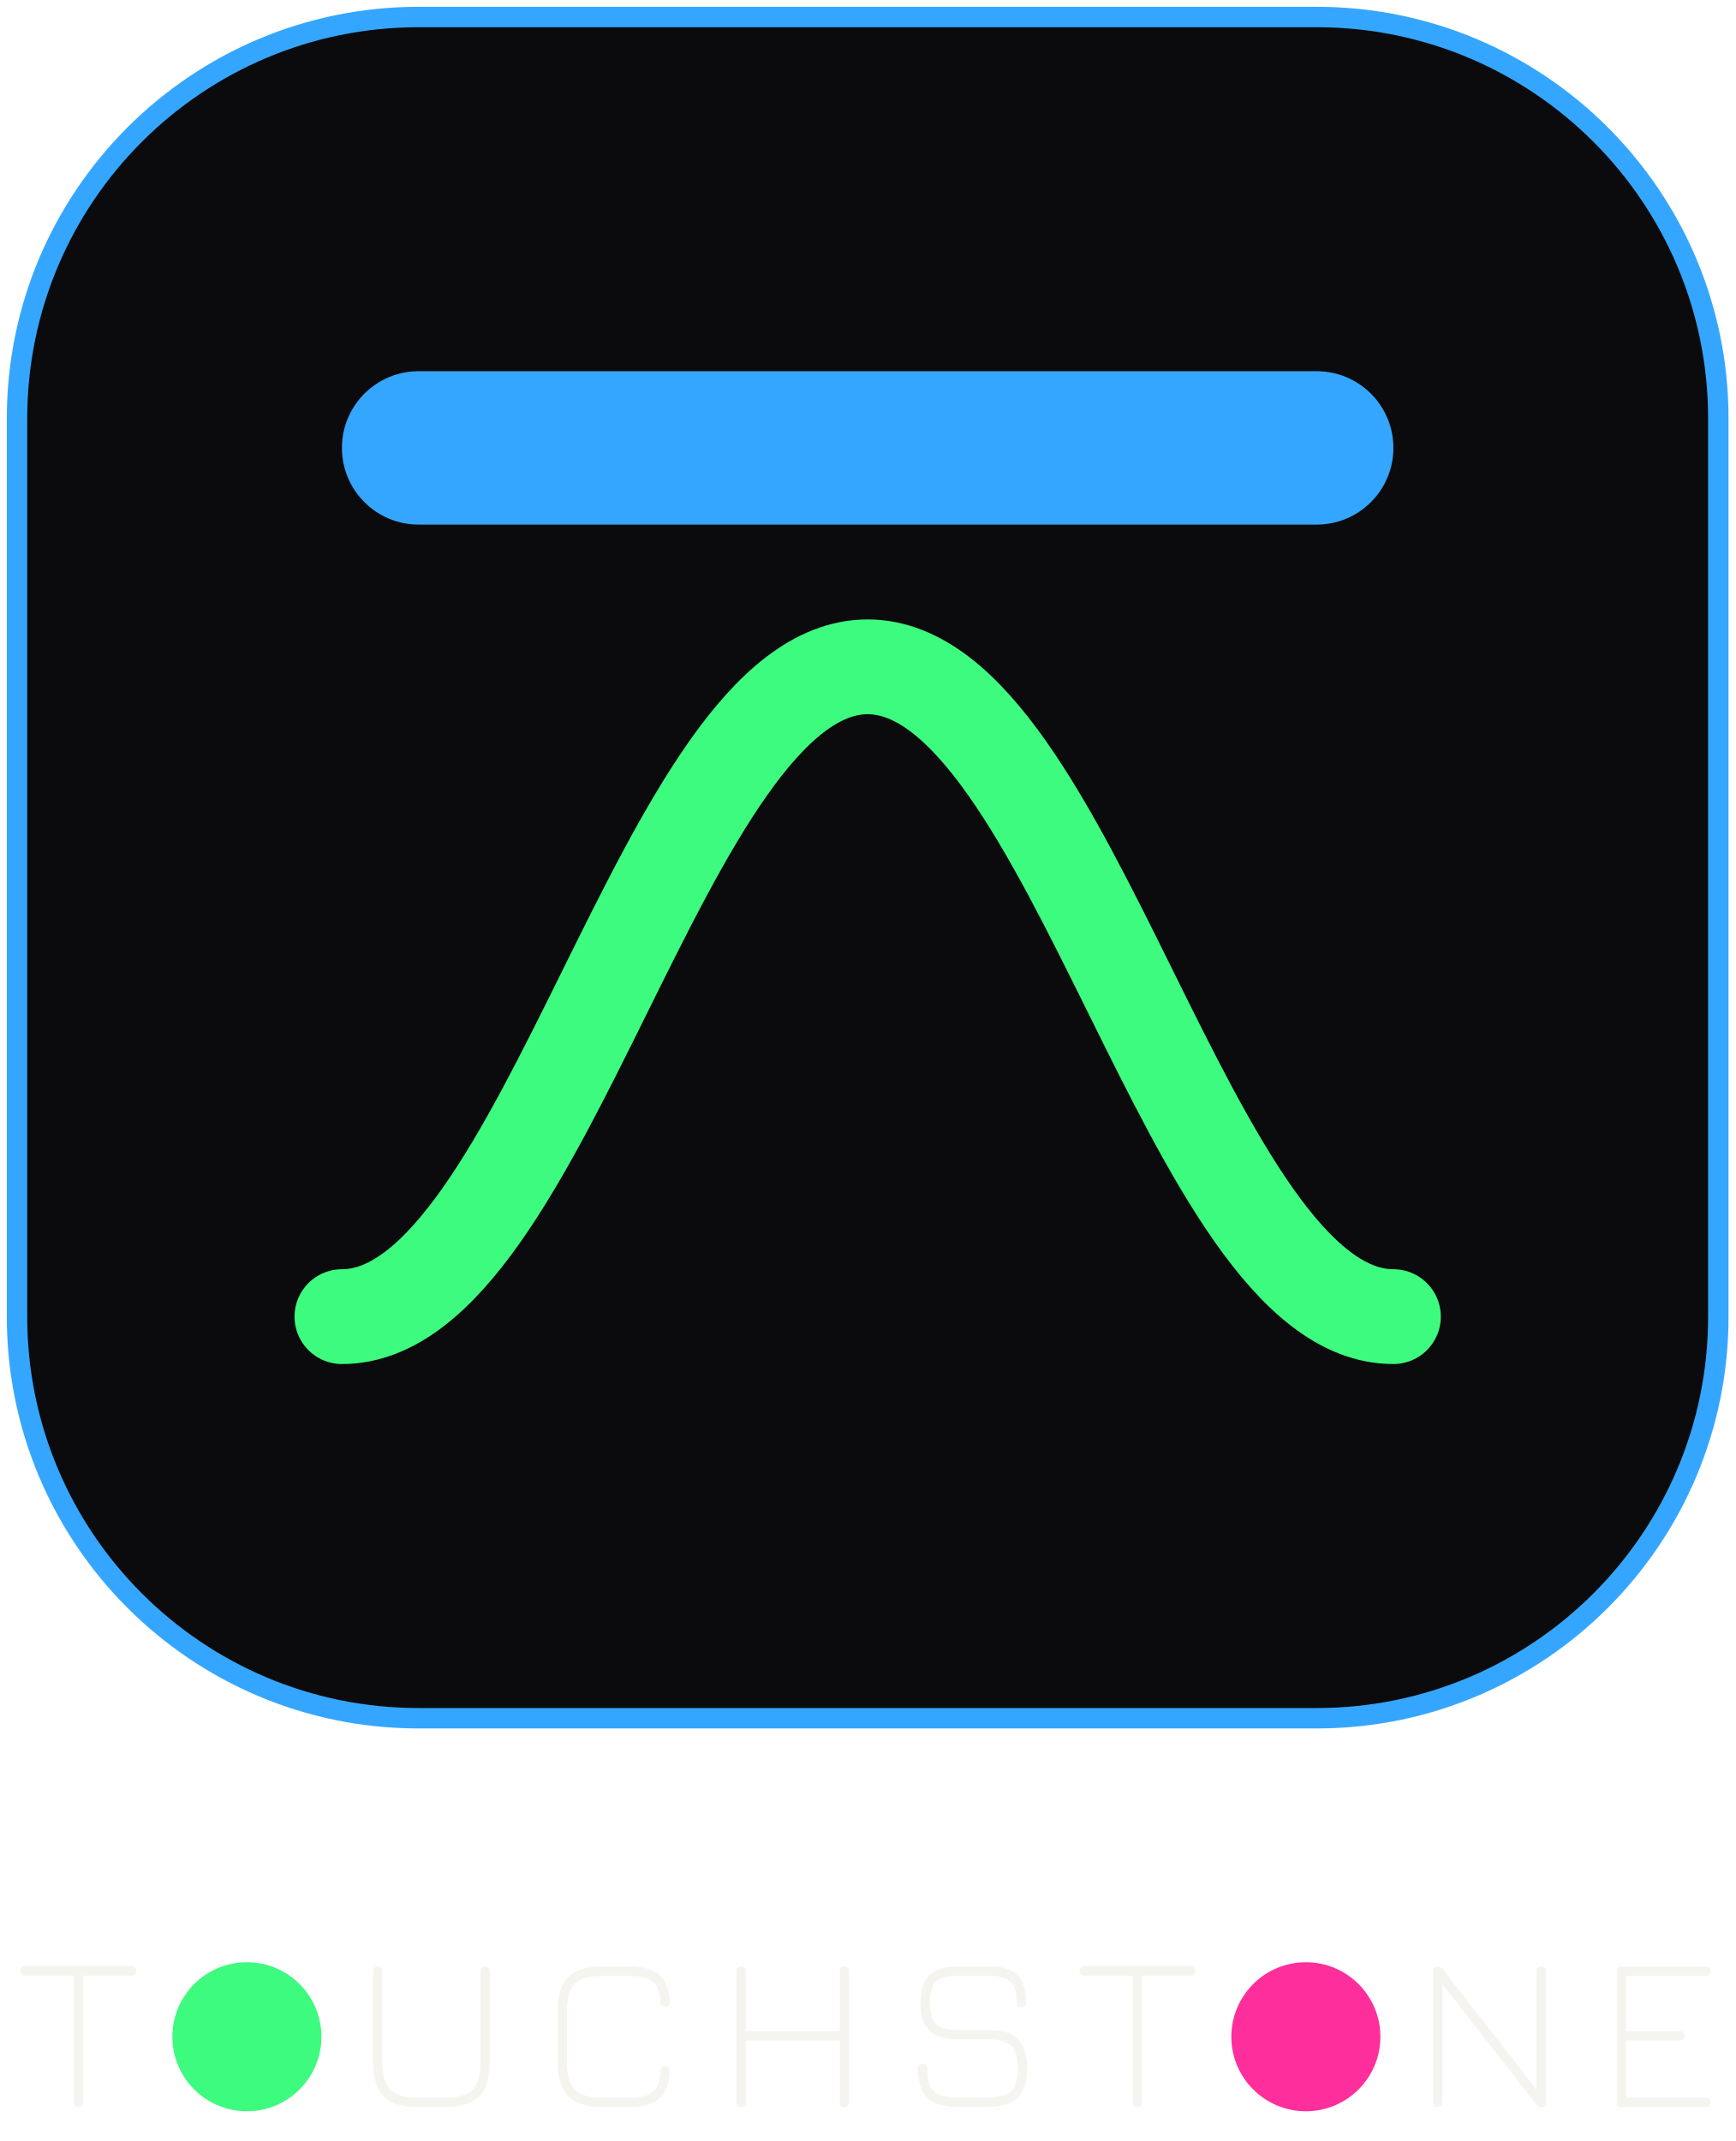
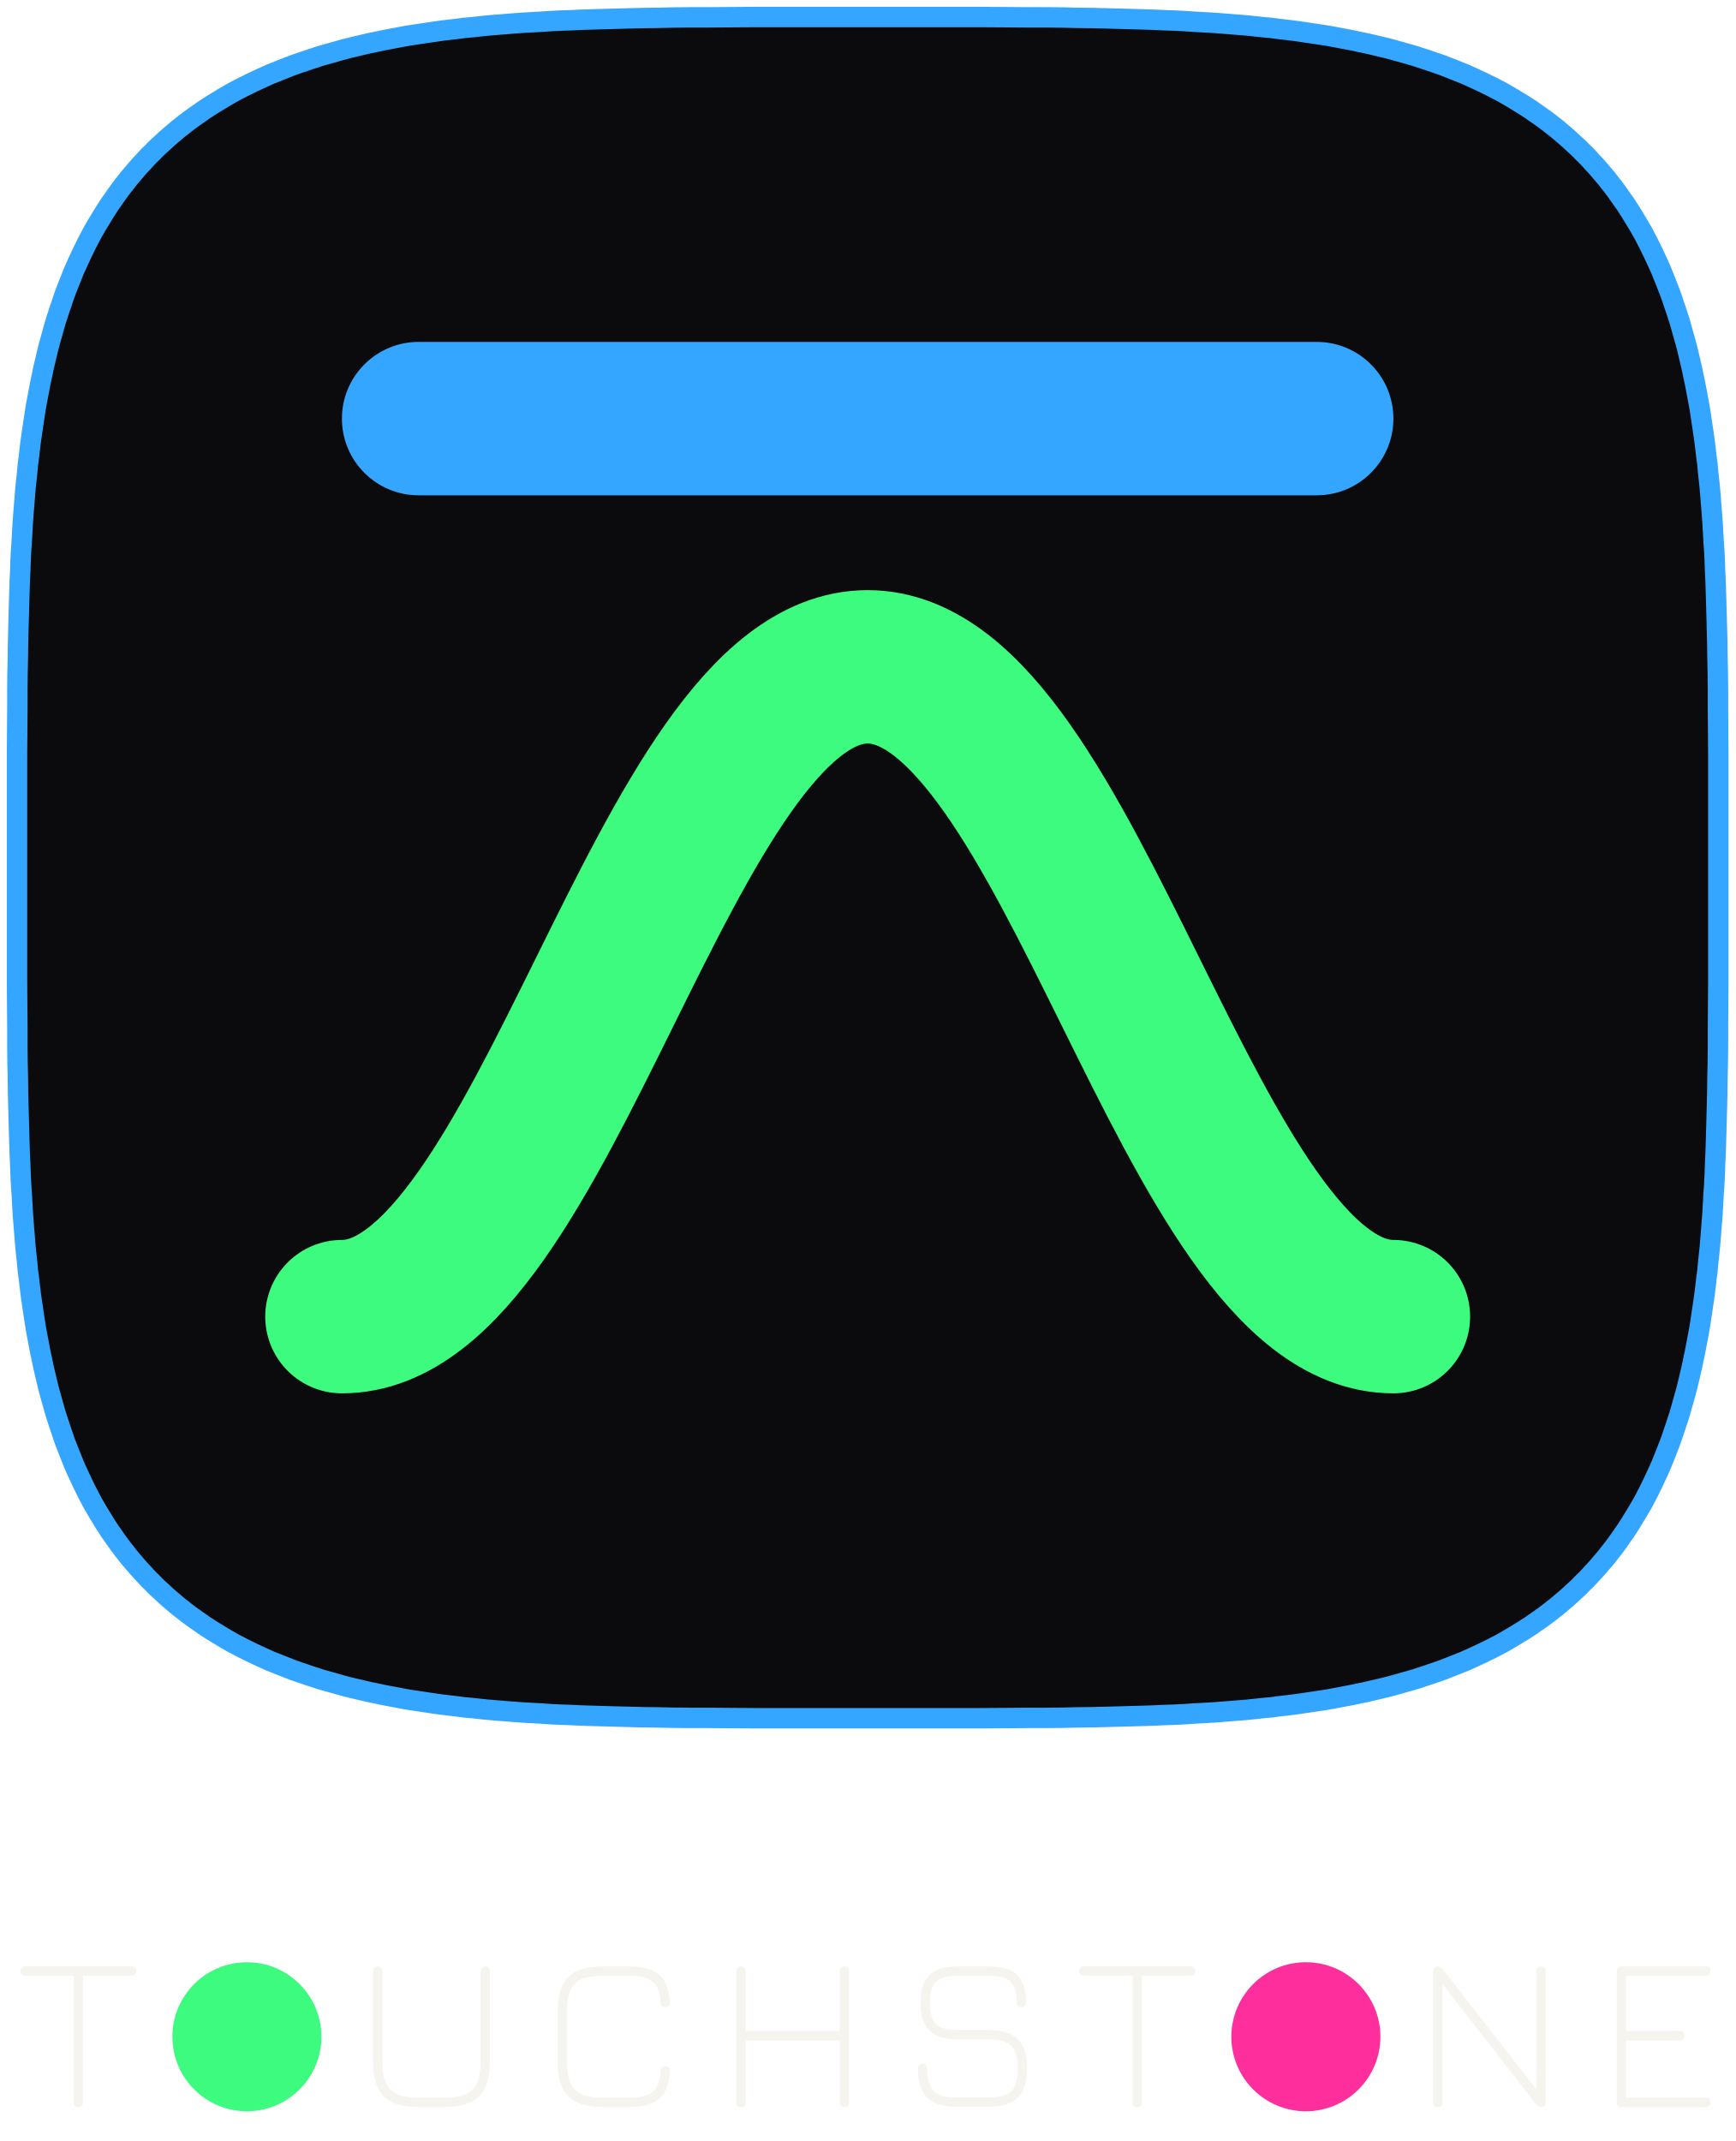
<svg xmlns="http://www.w3.org/2000/svg" viewBox="-1 -1 102 125.85">
-   <rect x="0" y="0" width="100" height="100" rx="23.607" fill="#0B0B0D" stroke="#35A6FF" stroke-width="1.2" />
-   <rect x="19.098" y="20.820" width="61.803" height="9.017" rx="4.508" fill="#35A6FF" />
-   <path d="M19.098,76.393 C31.098,76.393 38.000,38.197 50,38.197 C62.000,38.197 68.902,76.393 80.902,76.393" fill="none" stroke="#3DFB7E" stroke-width="5.573" stroke-linecap="round" />
+   <path d="M100.00,50.00 L100.00,54.67 L100.00,56.61 L99.99,58.09 L99.98,59.34 L99.98,60.44 L99.97,61.44 L99.95,62.35 L99.94,63.21 L99.92,64.01 L99.90,64.76 L99.88,65.48 L99.86,66.17 L99.84,66.82 L99.81,67.45 L99.79,68.06 L99.76,68.65 L99.72,69.22 L99.69,69.78 L99.66,70.31 L99.62,70.84 L99.58,71.34 L99.54,71.84 L99.50,72.33 L99.45,72.80 L99.40,73.26 L99.36,73.71 L99.30,74.16 L99.25,74.59 L99.20,75.02 L99.14,75.44 L99.08,75.85 L99.02,76.25 L98.96,76.65 L98.90,77.04 L98.83,77.42 L98.76,77.79 L98.69,78.16 L98.62,78.53 L98.54,78.89 L98.47,79.24 L98.39,79.59 L98.31,79.93 L98.23,80.27 L98.15,80.60 L98.06,80.93 L97.97,81.25 L97.88,81.57 L97.79,81.89 L97.70,82.20 L97.60,82.50 L97.50,82.81 L97.40,83.10 L97.30,83.40 L97.20,83.69 L97.09,83.98 L96.98,84.26 L96.87,84.54 L96.76,84.81 L96.65,85.09 L96.53,85.36 L96.41,85.62 L96.29,85.88 L96.17,86.14 L96.04,86.40 L95.92,86.65 L95.79,86.90 L95.66,87.15 L95.53,87.39 L95.39,87.63 L95.25,87.87 L95.11,88.10 L94.97,88.33 L94.83,88.56 L94.68,88.79 L94.54,89.01 L94.38,89.23 L94.23,89.45 L94.08,89.66 L93.92,89.88 L93.76,90.09 L93.60,90.29 L93.44,90.50 L93.27,90.70 L93.10,90.90 L92.93,91.10 L92.76,91.29 L92.58,91.48 L92.41,91.67 L92.23,91.86 L92.04,92.04 L91.86,92.23 L91.67,92.41 L91.48,92.58 L91.29,92.76 L91.10,92.93 L90.90,93.10 L90.70,93.27 L90.50,93.44 L90.29,93.60 L90.09,93.76 L89.88,93.92 L89.66,94.08 L89.45,94.23 L89.23,94.38 L89.01,94.54 L88.79,94.68 L88.56,94.83 L88.33,94.97 L88.10,95.11 L87.87,95.25 L87.63,95.39 L87.39,95.53 L87.15,95.66 L86.90,95.79 L86.65,95.92 L86.40,96.04 L86.14,96.17 L85.88,96.29 L85.62,96.41 L85.36,96.53 L85.09,96.65 L84.81,96.76 L84.54,96.87 L84.26,96.98 L83.98,97.09 L83.69,97.20 L83.40,97.30 L83.10,97.40 L82.81,97.50 L82.50,97.60 L82.20,97.70 L81.89,97.79 L81.57,97.88 L81.25,97.97 L80.93,98.06 L80.60,98.15 L80.27,98.23 L79.93,98.31 L79.59,98.39 L79.24,98.47 L78.89,98.54 L78.53,98.62 L78.16,98.69 L77.79,98.76 L77.42,98.83 L77.04,98.90 L76.65,98.96 L76.25,99.02 L75.85,99.08 L75.44,99.14 L75.02,99.20 L74.59,99.25 L74.16,99.30 L73.71,99.36 L73.26,99.40 L72.80,99.45 L72.33,99.50 L71.84,99.54 L71.34,99.58 L70.84,99.62 L70.31,99.66 L69.78,99.69 L69.22,99.72 L68.65,99.76 L68.06,99.79 L67.45,99.81 L66.82,99.84 L66.17,99.86 L65.48,99.88 L64.76,99.90 L64.01,99.92 L63.21,99.94 L62.35,99.95 L61.44,99.97 L60.44,99.98 L59.34,99.98 L58.09,99.99 L56.61,100.00 L54.67,100.00 L50.00,100.00 L45.33,100.00 L43.39,100.00 L41.91,99.99 L40.66,99.98 L39.56,99.98 L38.56,99.97 L37.65,99.95 L36.79,99.94 L35.99,99.92 L35.24,99.90 L34.52,99.88 L33.83,99.86 L33.18,99.84 L32.55,99.81 L31.94,99.79 L31.35,99.76 L30.78,99.72 L30.22,99.69 L29.69,99.66 L29.16,99.62 L28.66,99.58 L28.16,99.54 L27.67,99.50 L27.20,99.45 L26.74,99.40 L26.29,99.36 L25.84,99.30 L25.41,99.25 L24.98,99.20 L24.56,99.14 L24.15,99.08 L23.75,99.02 L23.35,98.96 L22.96,98.90 L22.58,98.83 L22.21,98.76 L21.84,98.69 L21.47,98.62 L21.11,98.54 L20.76,98.47 L20.41,98.39 L20.07,98.31 L19.73,98.23 L19.40,98.15 L19.07,98.06 L18.75,97.97 L18.43,97.88 L18.11,97.79 L17.80,97.70 L17.50,97.60 L17.19,97.50 L16.90,97.40 L16.60,97.30 L16.31,97.20 L16.02,97.09 L15.74,96.98 L15.46,96.87 L15.19,96.76 L14.91,96.65 L14.64,96.53 L14.38,96.41 L14.12,96.29 L13.86,96.17 L13.60,96.04 L13.35,95.92 L13.10,95.79 L12.85,95.66 L12.61,95.53 L12.37,95.39 L12.13,95.25 L11.90,95.11 L11.67,94.97 L11.44,94.83 L11.21,94.68 L10.99,94.54 L10.77,94.38 L10.55,94.23 L10.34,94.08 L10.12,93.92 L9.91,93.76 L9.71,93.60 L9.50,93.44 L9.30,93.27 L9.10,93.10 L8.90,92.93 L8.71,92.76 L8.52,92.58 L8.33,92.41 L8.14,92.23 L7.96,92.04 L7.77,91.86 L7.59,91.67 L7.42,91.48 L7.24,91.29 L7.07,91.10 L6.90,90.90 L6.73,90.70 L6.56,90.50 L6.40,90.29 L6.24,90.09 L6.08,89.88 L5.92,89.66 L5.77,89.45 L5.62,89.23 L5.46,89.01 L5.32,88.79 L5.17,88.56 L5.03,88.33 L4.89,88.10 L4.75,87.87 L4.61,87.63 L4.47,87.39 L4.34,87.15 L4.21,86.90 L4.08,86.65 L3.96,86.40 L3.83,86.14 L3.71,85.88 L3.59,85.62 L3.47,85.36 L3.35,85.09 L3.24,84.81 L3.13,84.54 L3.02,84.26 L2.91,83.98 L2.80,83.69 L2.70,83.40 L2.60,83.10 L2.50,82.81 L2.40,82.50 L2.30,82.20 L2.21,81.89 L2.12,81.57 L2.03,81.25 L1.94,80.93 L1.85,80.60 L1.77,80.27 L1.69,79.93 L1.61,79.59 L1.53,79.24 L1.46,78.89 L1.38,78.53 L1.31,78.16 L1.24,77.79 L1.17,77.42 L1.10,77.04 L1.04,76.65 L0.98,76.25 L0.92,75.85 L0.86,75.44 L0.80,75.02 L0.75,74.59 L0.70,74.16 L0.64,73.71 L0.60,73.26 L0.55,72.80 L0.50,72.33 L0.46,71.84 L0.42,71.34 L0.38,70.84 L0.34,70.31 L0.31,69.78 L0.28,69.22 L0.24,68.65 L0.21,68.06 L0.19,67.45 L0.16,66.82 L0.14,66.17 L0.12,65.48 L0.10,64.76 L0.08,64.01 L0.06,63.21 L0.05,62.35 L0.03,61.44 L0.02,60.44 L0.02,59.34 L0.01,58.09 L0.00,56.61 L0.00,54.67 L0.00,50.00 L0.00,45.33 L0.00,43.39 L0.01,41.91 L0.02,40.66 L0.02,39.56 L0.03,38.56 L0.05,37.65 L0.06,36.79 L0.08,35.99 L0.10,35.24 L0.12,34.52 L0.14,33.83 L0.16,33.18 L0.19,32.55 L0.21,31.94 L0.24,31.35 L0.28,30.78 L0.31,30.22 L0.34,29.69 L0.38,29.16 L0.42,28.66 L0.46,28.16 L0.50,27.67 L0.55,27.20 L0.60,26.74 L0.64,26.29 L0.70,25.84 L0.75,25.41 L0.80,24.98 L0.86,24.56 L0.92,24.15 L0.98,23.75 L1.04,23.35 L1.10,22.96 L1.17,22.58 L1.24,22.21 L1.31,21.84 L1.38,21.47 L1.46,21.11 L1.53,20.76 L1.61,20.41 L1.69,20.07 L1.77,19.73 L1.85,19.40 L1.94,19.07 L2.03,18.75 L2.12,18.43 L2.21,18.11 L2.30,17.80 L2.40,17.50 L2.50,17.19 L2.60,16.90 L2.70,16.60 L2.80,16.31 L2.91,16.02 L3.02,15.74 L3.13,15.46 L3.24,15.19 L3.35,14.91 L3.47,14.64 L3.59,14.38 L3.71,14.12 L3.83,13.86 L3.96,13.60 L4.08,13.35 L4.21,13.10 L4.34,12.85 L4.47,12.61 L4.61,12.37 L4.75,12.13 L4.89,11.90 L5.03,11.67 L5.17,11.44 L5.32,11.21 L5.46,10.99 L5.62,10.77 L5.77,10.55 L5.92,10.34 L6.08,10.12 L6.24,9.91 L6.40,9.71 L6.56,9.50 L6.73,9.30 L6.90,9.10 L7.07,8.90 L7.24,8.71 L7.42,8.52 L7.59,8.33 L7.77,8.14 L7.96,7.96 L8.14,7.77 L8.33,7.59 L8.52,7.42 L8.71,7.24 L8.90,7.07 L9.10,6.90 L9.30,6.73 L9.50,6.56 L9.71,6.40 L9.91,6.24 L10.12,6.08 L10.34,5.92 L10.55,5.77 L10.77,5.62 L10.99,5.46 L11.21,5.32 L11.44,5.17 L11.67,5.03 L11.90,4.89 L12.13,4.75 L12.37,4.61 L12.61,4.47 L12.85,4.34 L13.10,4.21 L13.35,4.08 L13.60,3.96 L13.86,3.83 L14.12,3.71 L14.38,3.59 L14.64,3.47 L14.91,3.35 L15.19,3.24 L15.46,3.13 L15.74,3.02 L16.02,2.91 L16.31,2.80 L16.60,2.70 L16.90,2.60 L17.19,2.50 L17.50,2.40 L17.80,2.30 L18.11,2.21 L18.43,2.12 L18.75,2.03 L19.07,1.94 L19.40,1.85 L19.73,1.77 L20.07,1.69 L20.41,1.61 L20.76,1.53 L21.11,1.46 L21.47,1.38 L21.84,1.31 L22.21,1.24 L22.58,1.17 L22.96,1.10 L23.35,1.04 L23.75,0.98 L24.15,0.92 L24.56,0.86 L24.98,0.80 L25.41,0.75 L25.84,0.70 L26.29,0.64 L26.74,0.60 L27.20,0.55 L27.67,0.50 L28.16,0.46 L28.66,0.42 L29.16,0.38 L29.69,0.34 L30.22,0.31 L30.78,0.28 L31.35,0.24 L31.94,0.21 L32.55,0.19 L33.18,0.16 L33.83,0.14 L34.52,0.12 L35.24,0.10 L35.99,0.08 L36.79,0.06 L37.65,0.05 L38.56,0.03 L39.56,0.02 L40.66,0.02 L41.91,0.01 L43.39,0.00 L45.33,0.00 L50.00,0.00 L54.67,0.00 L56.61,0.00 L58.09,0.01 L59.34,0.02 L60.44,0.02 L61.44,0.03 L62.35,0.05 L63.21,0.06 L64.01,0.08 L64.76,0.10 L65.48,0.12 L66.17,0.14 L66.82,0.16 L67.45,0.19 L68.06,0.21 L68.65,0.24 L69.22,0.28 L69.78,0.31 L70.31,0.34 L70.84,0.38 L71.34,0.42 L71.84,0.46 L72.33,0.50 L72.80,0.55 L73.26,0.60 L73.71,0.64 L74.16,0.70 L74.59,0.75 L75.02,0.80 L75.44,0.86 L75.85,0.92 L76.25,0.98 L76.65,1.04 L77.04,1.10 L77.42,1.17 L77.79,1.24 L78.16,1.31 L78.53,1.38 L78.89,1.46 L79.24,1.53 L79.59,1.61 L79.93,1.69 L80.27,1.77 L80.60,1.85 L80.93,1.94 L81.25,2.03 L81.57,2.12 L81.89,2.21 L82.20,2.30 L82.50,2.40 L82.81,2.50 L83.10,2.60 L83.40,2.70 L83.69,2.80 L83.98,2.91 L84.26,3.02 L84.54,3.13 L84.81,3.24 L85.09,3.35 L85.36,3.47 L85.62,3.59 L85.88,3.71 L86.14,3.83 L86.40,3.96 L86.65,4.08 L86.90,4.21 L87.15,4.34 L87.39,4.47 L87.63,4.61 L87.87,4.75 L88.10,4.89 L88.33,5.03 L88.56,5.17 L88.79,5.32 L89.01,5.46 L89.23,5.62 L89.45,5.77 L89.66,5.92 L89.88,6.08 L90.09,6.24 L90.29,6.40 L90.50,6.56 L90.70,6.73 L90.90,6.90 L91.10,7.07 L91.29,7.24 L91.48,7.42 L91.67,7.59 L91.86,7.77 L92.04,7.96 L92.23,8.14 L92.41,8.33 L92.58,8.52 L92.76,8.71 L92.93,8.90 L93.10,9.10 L93.27,9.30 L93.44,9.50 L93.60,9.71 L93.76,9.91 L93.92,10.12 L94.08,10.34 L94.23,10.55 L94.38,10.77 L94.54,10.99 L94.68,11.21 L94.83,11.44 L94.97,11.67 L95.11,11.90 L95.25,12.13 L95.39,12.37 L95.53,12.61 L95.66,12.85 L95.79,13.10 L95.92,13.35 L96.04,13.60 L96.17,13.86 L96.29,14.12 L96.41,14.38 L96.53,14.64 L96.65,14.91 L96.76,15.19 L96.87,15.46 L96.98,15.74 L97.09,16.02 L97.20,16.31 L97.30,16.60 L97.40,16.90 L97.50,17.19 L97.60,17.50 L97.70,17.80 L97.79,18.11 L97.88,18.43 L97.97,18.75 L98.06,19.07 L98.15,19.40 L98.23,19.73 L98.31,20.07 L98.39,20.41 L98.47,20.76 L98.54,21.11 L98.62,21.47 L98.69,21.84 L98.76,22.21 L98.83,22.58 L98.90,22.96 L98.96,23.35 L99.02,23.75 L99.08,24.15 L99.14,24.56 L99.20,24.98 L99.25,25.41 L99.30,25.84 L99.36,26.29 L99.40,26.74 L99.45,27.20 L99.50,27.67 L99.54,28.16 L99.58,28.66 L99.62,29.16 L99.66,29.69 L99.69,30.22 L99.72,30.78 L99.76,31.35 L99.79,31.94 L99.81,32.55 L99.84,33.18 L99.86,33.83 L99.88,34.52 L99.90,35.24 L99.92,35.99 L99.94,36.79 L99.95,37.65 L99.97,38.56 L99.98,39.56 L99.98,40.66 L99.99,41.91 L100.00,43.39 L100.00,45.33 Z" fill="#0B0B0D" stroke="#35A6FF" stroke-width="1.2" />
+   <rect x="19.098" y="19.098" width="61.803" height="9.017" rx="4.508" fill="#35A6FF" />
+   <path d="M19.098,76.393 C31.098,76.393 38.000,38.197 50,38.197 C62.000,38.197 68.902,76.393 80.902,76.393" fill="none" stroke="#3DFB7E" stroke-width="9.017" stroke-linecap="round" />
  <g transform="translate(0.000,122.854) scale(0.006527,-0.006527)">
    <path d="M552 -2Q534 -2 522.0 10.0Q510 22 510 40V1184H72Q54 1184 42.0 1196.0Q30 1208 30 1226Q30 1244 42.0 1256.0Q54 1268 72 1268H1032Q1050 1268 1062.0 1256.0Q1074 1244 1074 1226Q1074 1208 1062.0 1196.0Q1050 1184 1032 1184H594V40Q594 22 582.0 10.0Q570 -2 552 -2Z" fill="#F5F4EF" />
  </g>
  <circle cx="13.512" cy="118.722" r="4.380" fill="#3DFB7E" />
  <g transform="translate(19.817,122.854) scale(0.006527,-0.006527)">
    <path d="M576 0Q363 0 266.5 96.5Q170 193 170 406V1224Q170 1242 182.0 1254.0Q194 1266 212 1266Q230 1266 242.0 1254.0Q254 1242 254 1224V406Q254 288 285.5 217.5Q317 147 387.5 115.5Q458 84 576 84H816Q934 84 1004.5 115.5Q1075 147 1106.5 217.5Q1138 288 1138 406V1224Q1138 1242 1150.0 1254.0Q1162 1266 1180 1266Q1198 1266 1210.0 1254.0Q1222 1242 1222 1224V406Q1222 193 1125.5 96.5Q1029 0 816 0Z" fill="#F5F4EF" />
  </g>
  <g transform="translate(30.731,122.854) scale(0.006527,-0.006527)">
    <path d="M566 0Q353 0 256.5 96.5Q160 193 160 406V860Q160 1075 256.5 1170.5Q353 1266 564 1266H806Q989 1266 1076.0 1190.0Q1163 1114 1170 944Q1172 923 1161.5 911.5Q1151 900 1130 900Q1089 900 1086 942Q1080 1077 1016.5 1129.5Q953 1182 806 1182H564Q446 1182 376.0 1151.0Q306 1120 275.0 1049.5Q244 979 244 860V406Q244 288 275.5 217.5Q307 147 377.5 115.5Q448 84 566 84H806Q953 84 1016.5 136.5Q1080 189 1086 324Q1089 366 1130 366Q1151 366 1161.5 354.5Q1172 343 1170 322Q1163 153 1076.0 76.5Q989 0 806 0Z" fill="#F5F4EF" />
  </g>
  <g transform="translate(41.110,122.854) scale(0.006527,-0.006527)">
    <path d="M222 0Q201 0 190.5 10.5Q180 21 180 42V1224Q180 1245 190.5 1255.5Q201 1266 222 1266Q243 1266 253.5 1255.5Q264 1245 264 1224V684H1110V1224Q1110 1245 1120.5 1255.5Q1131 1266 1152 1266Q1173 1266 1183.5 1255.5Q1194 1245 1194 1224V42Q1194 21 1183.5 10.5Q1173 0 1152 0Q1131 0 1120.5 10.5Q1110 21 1110 42V600H264V42Q264 21 253.5 10.5Q243 0 222 0Z" fill="#F5F4EF" />
  </g>
  <g transform="translate(51.906,122.854) scale(0.006527,-0.006527)">
    <path d="M508 2Q327 2 243.5 85.0Q160 168 160 348Q160 366 172.0 378.0Q184 390 202 390Q220 390 232.0 378.0Q244 366 244 348Q244 203 302.5 144.5Q361 86 508 86H796Q943 86 1001.5 144.5Q1060 203 1060 348Q1060 494 1001.5 552.0Q943 610 796 610H514Q342 610 263.0 688.5Q184 767 184 938Q184 1109 262.5 1187.5Q341 1266 512 1266H806Q977 1266 1055.5 1188.0Q1134 1110 1134 940Q1134 922 1122.0 910.0Q1110 898 1092 898Q1074 898 1062.0 910.0Q1050 922 1050 940Q1050 1074 995.5 1128.0Q941 1182 806 1182H512Q377 1182 322.5 1127.5Q268 1073 268 938Q268 803 323.0 748.5Q378 694 514 694H796Q978 694 1061.0 611.0Q1144 528 1144 348Q1144 168 1061.0 85.0Q978 2 796 2Z" fill="#F5F4EF" />
  </g>
  <g transform="translate(62.245,122.854) scale(0.006527,-0.006527)">
    <path d="M552 -2Q534 -2 522.0 10.0Q510 22 510 40V1184H72Q54 1184 42.0 1196.0Q30 1208 30 1226Q30 1244 42.0 1256.0Q54 1268 72 1268H1032Q1050 1268 1062.0 1256.0Q1074 1244 1074 1226Q1074 1208 1062.0 1196.0Q1050 1184 1032 1184H594V40Q594 22 582.0 10.0Q570 -2 552 -2Z" fill="#F5F4EF" />
  </g>
  <circle cx="75.757" cy="118.722" r="4.380" fill="#FF2E9D" />
  <g transform="translate(82.063,122.854) scale(0.006527,-0.006527)">
    <path d="M222 0Q180 0 180 42V1224Q180 1266 222 1266Q245 1266 266 1242L1128 136H1110V1224Q1110 1266 1152 1266Q1194 1266 1194 1224V42Q1194 0 1152 0Q1129 0 1108 24L246 1130H264V42Q264 0 222 0Z" fill="#F5F4EF" />
  </g>
  <g transform="translate(92.859,122.854) scale(0.006527,-0.006527)">
    <path d="M222 0Q180 0 180 42V1224Q180 1266 222 1266H982Q1024 1266 1024 1224Q1024 1182 982 1182H264V684H746Q788 684 788 642Q788 600 746 600H264V84H982Q1024 84 1024 42Q1024 0 982 0Z" fill="#F5F4EF" />
  </g>
</svg>
